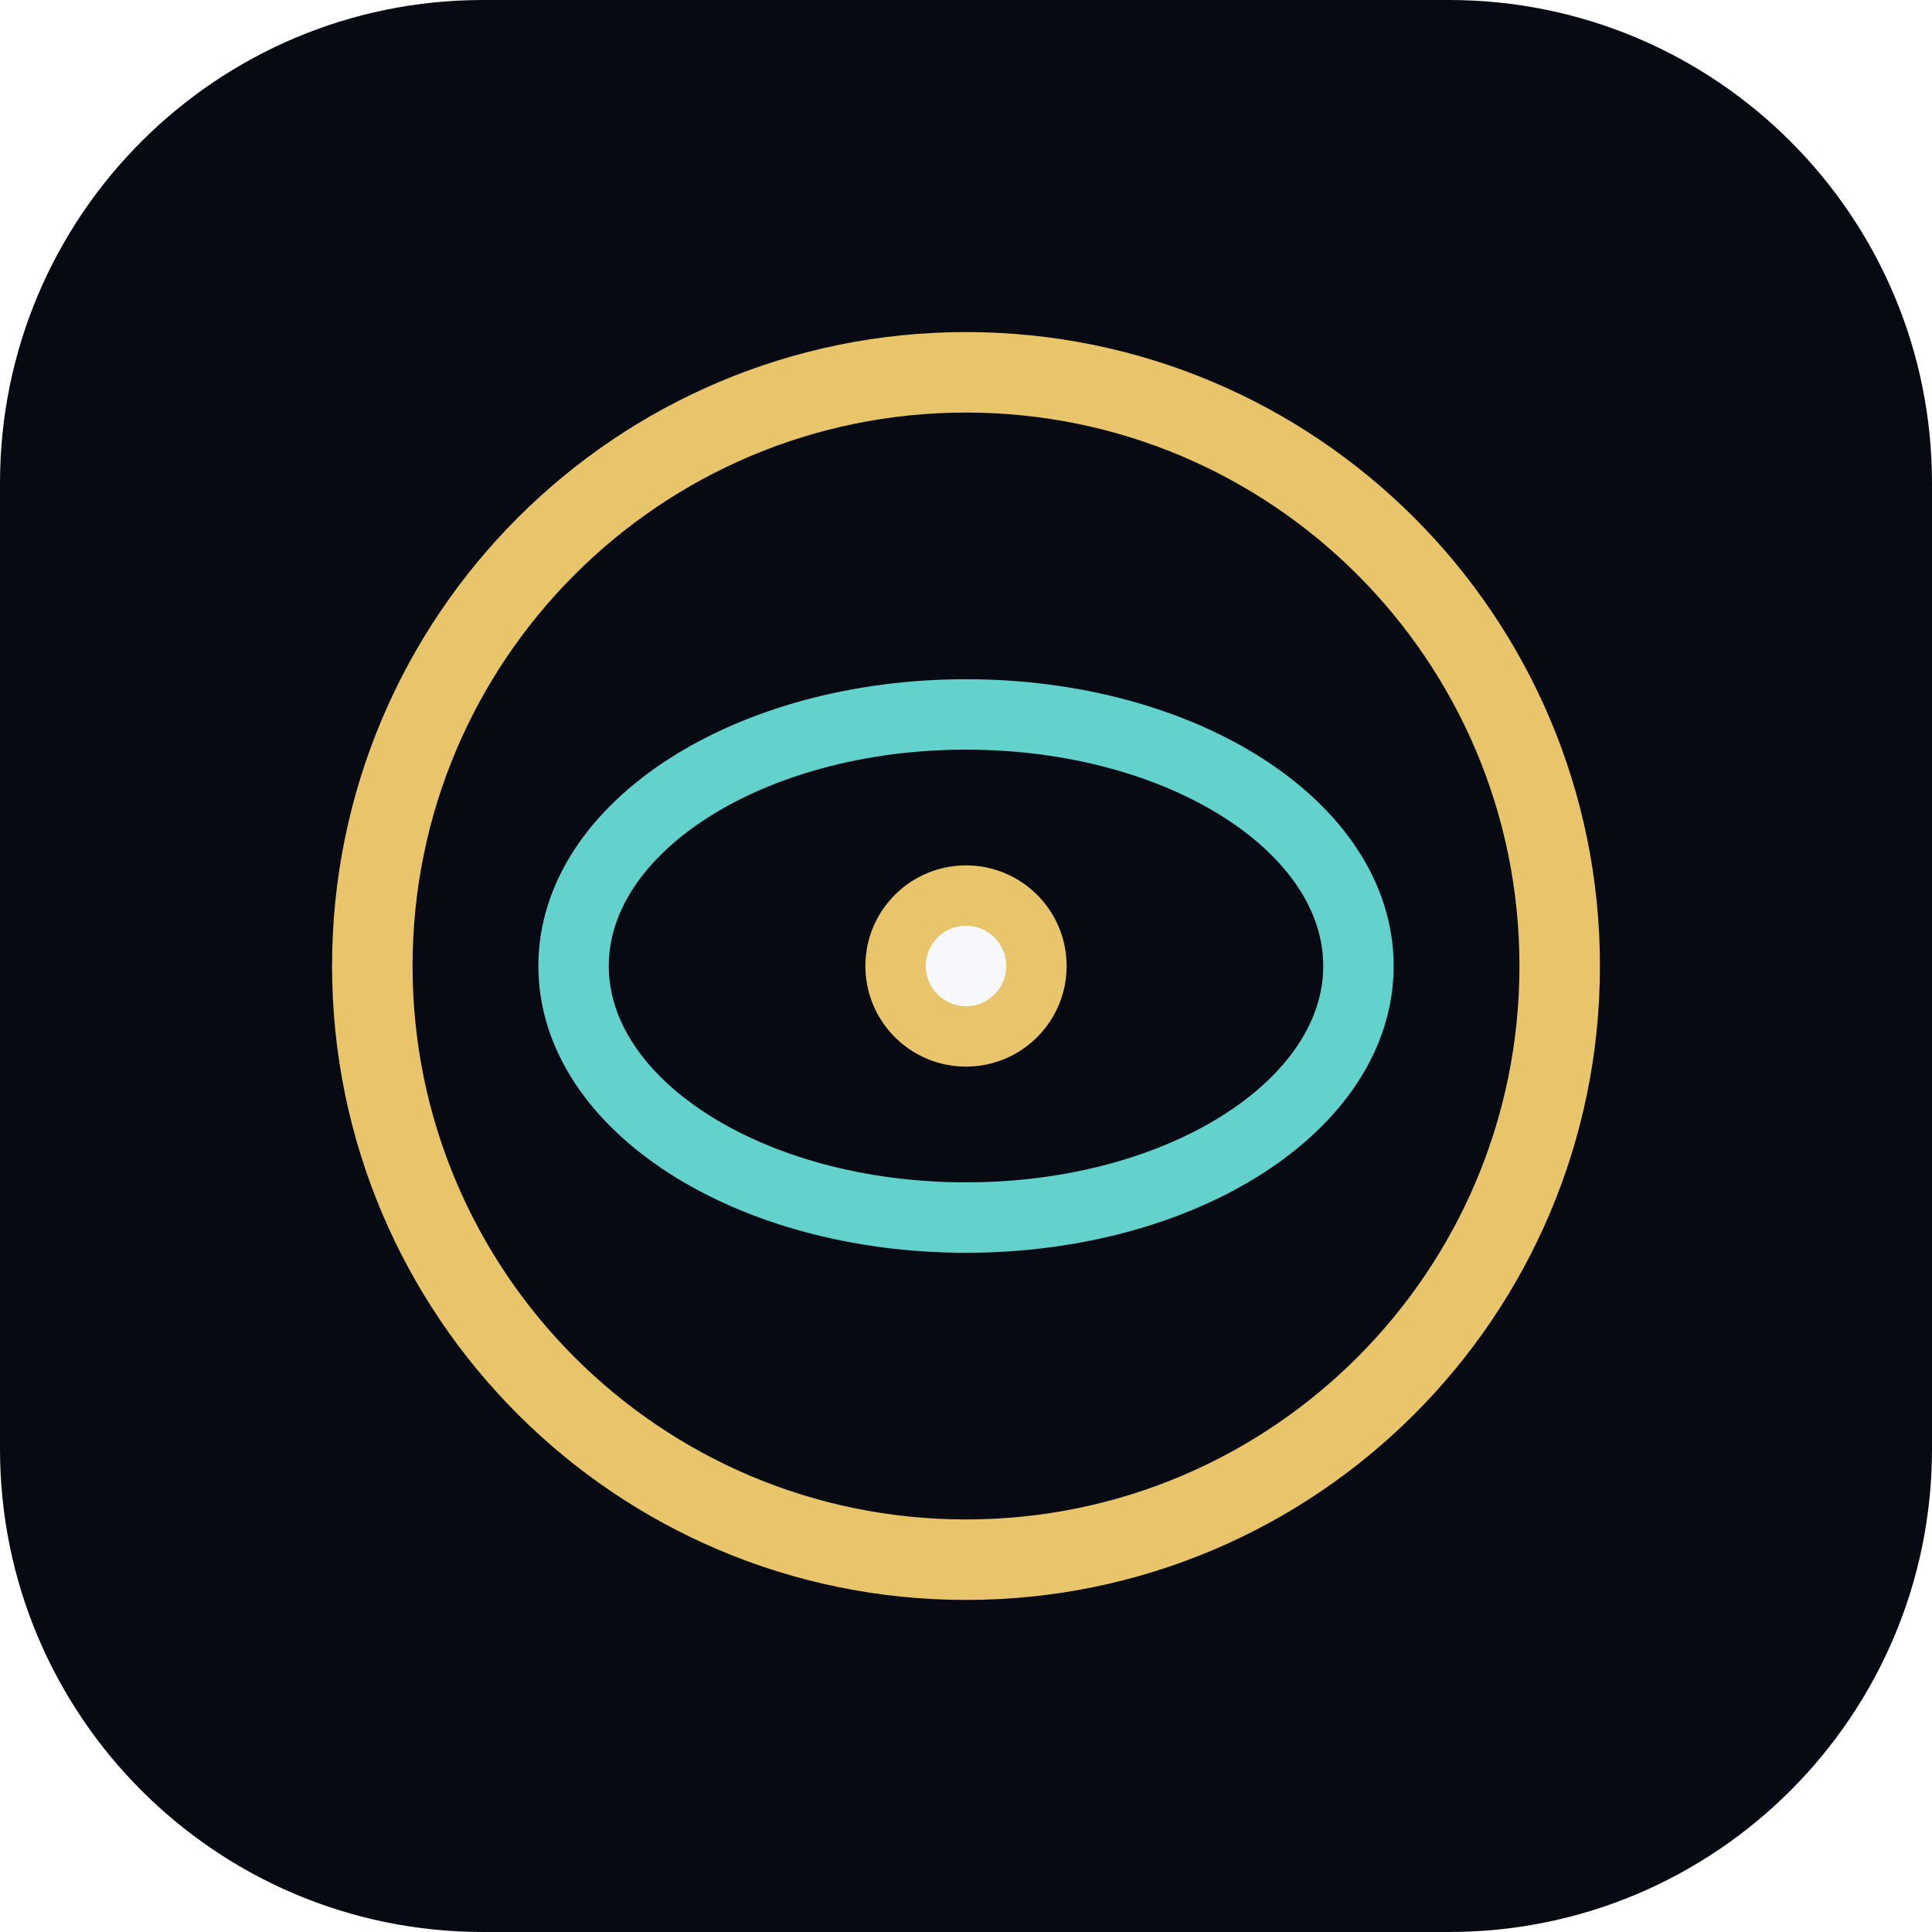
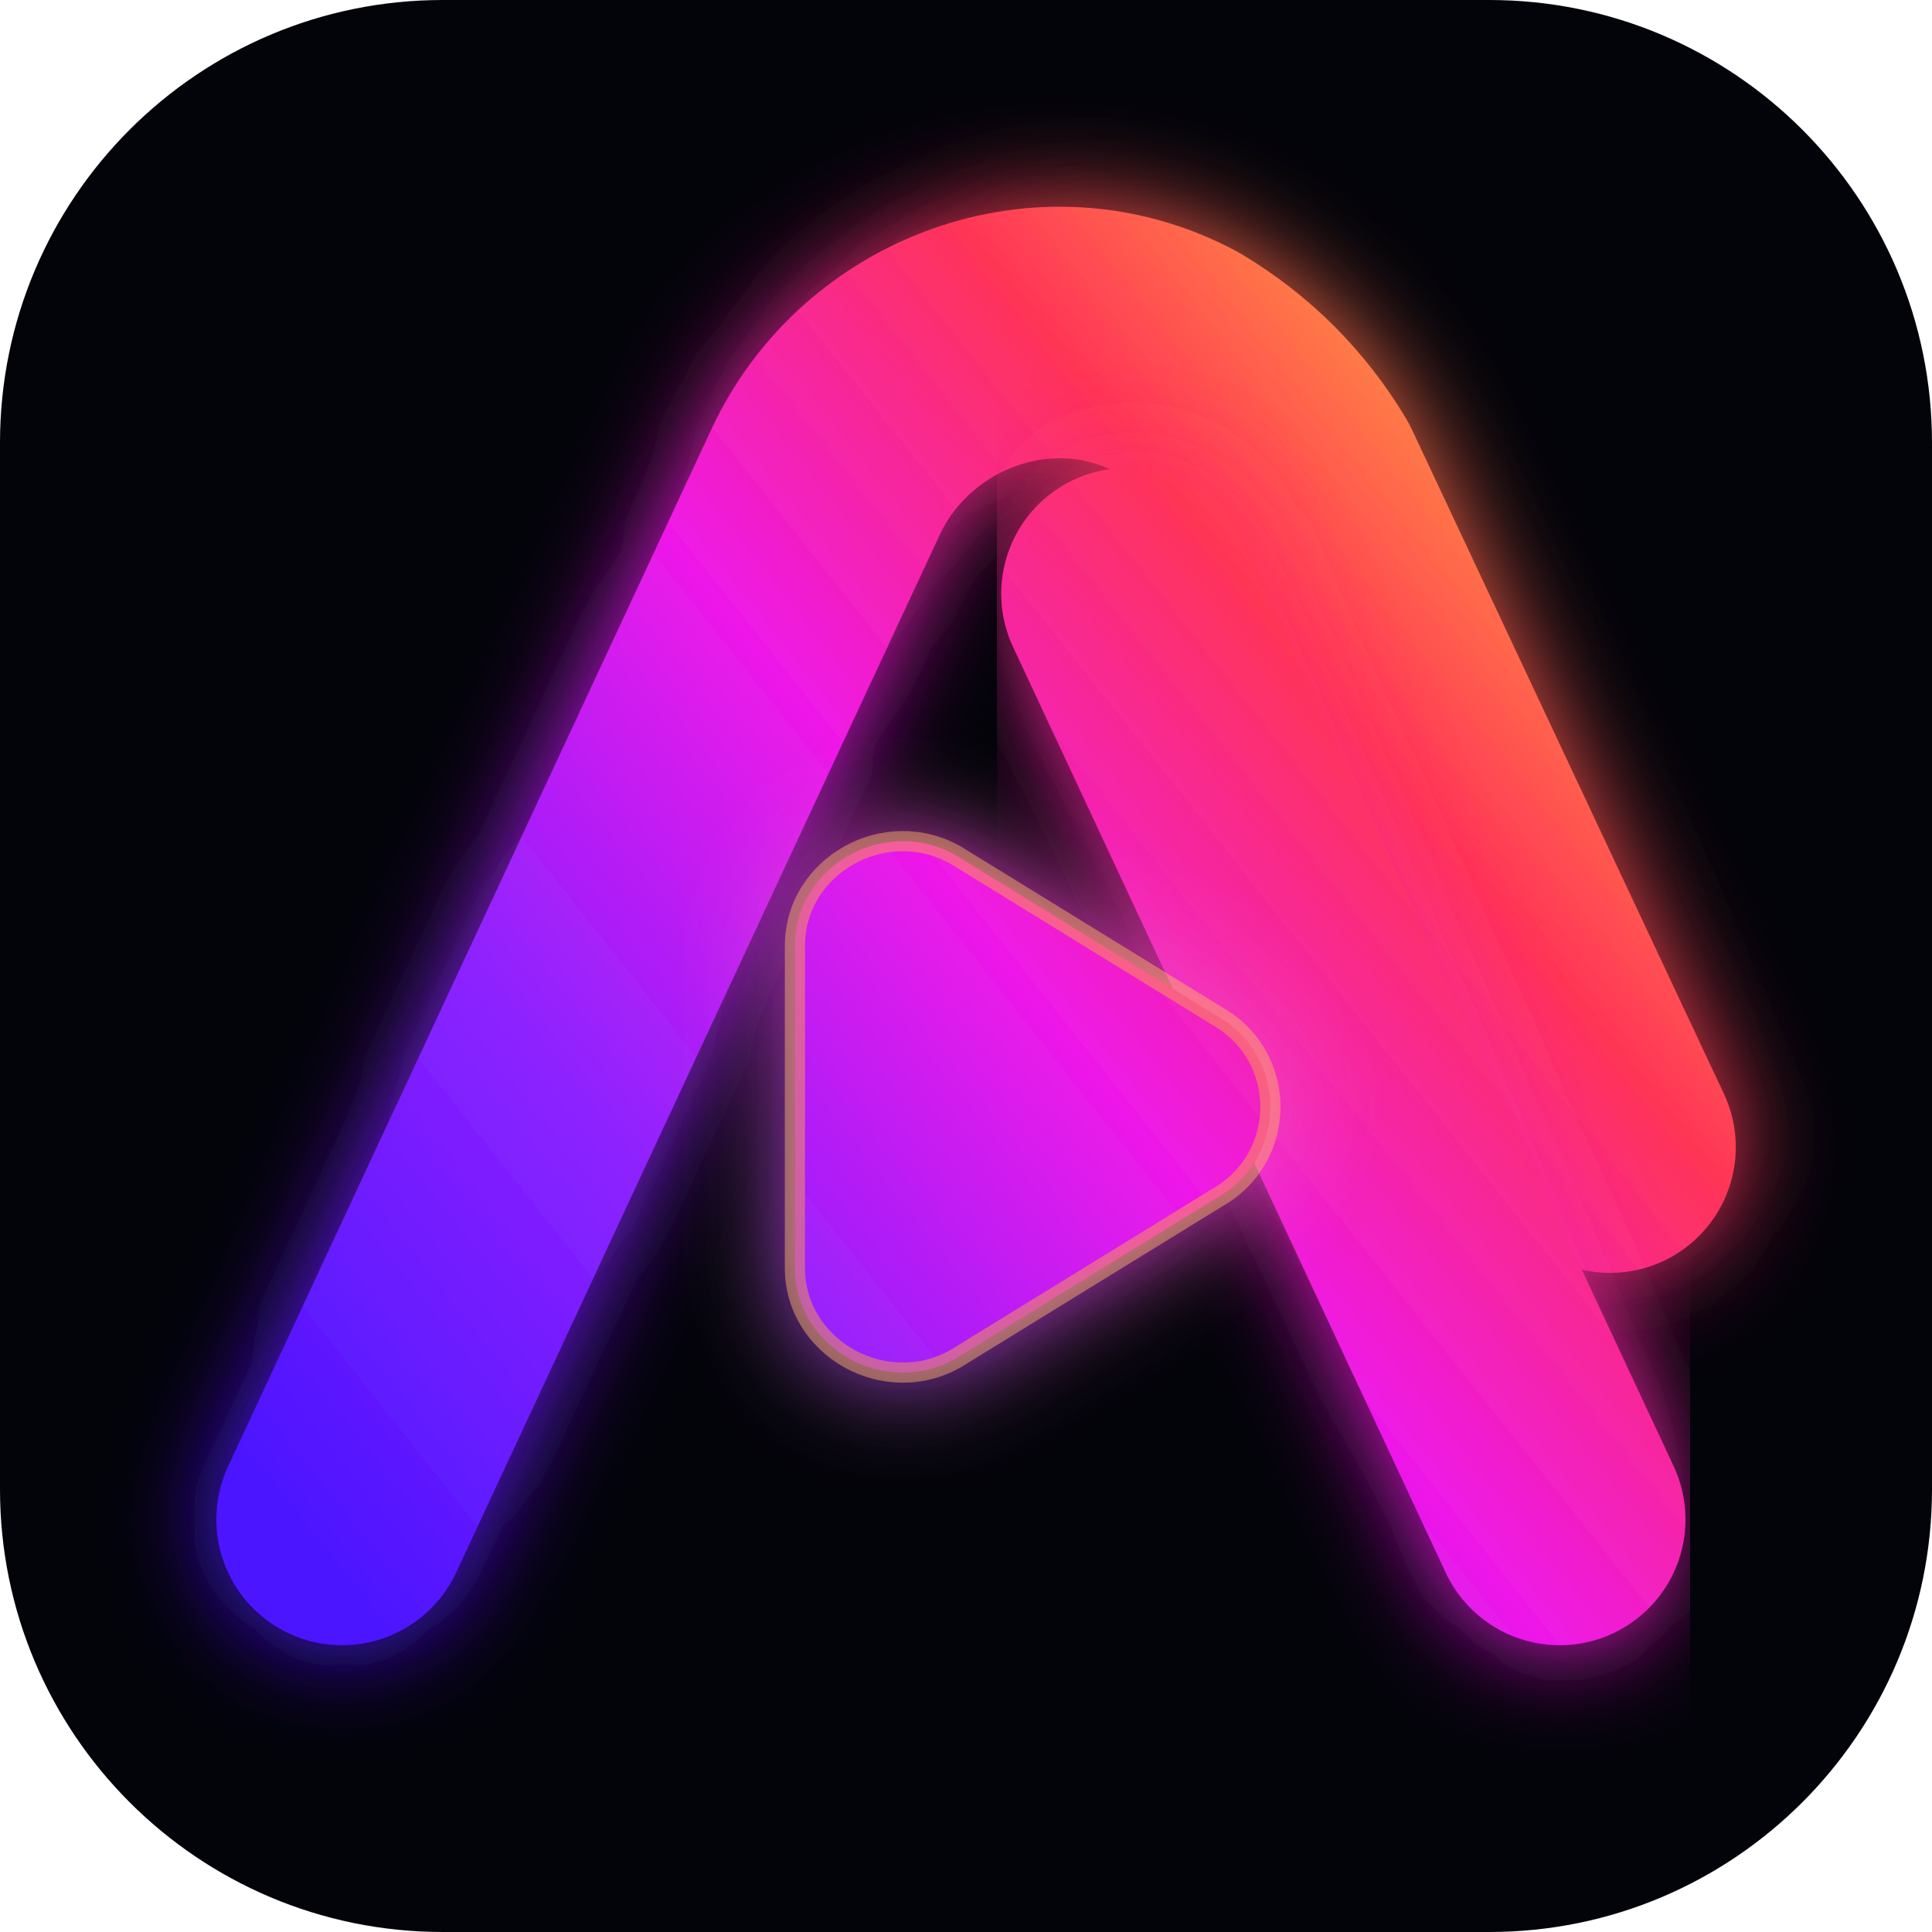
- <svg xmlns="http://www.w3.org/2000/svg" width="192" height="192" viewBox="0 0 192 192" role="img" aria-label="AYIN placeholder mark">
-   <rect width="192" height="192" rx="48" fill="#070A12" />
-   <circle cx="96" cy="96" r="59" fill="none" stroke="#E8C46A" stroke-width="8" />
-   <ellipse cx="96" cy="96" rx="39" ry="25" fill="none" stroke="#63D1CC" stroke-width="7" />
-   <circle cx="96" cy="96" r="10" fill="#E8C46A" />
-   <circle cx="96" cy="96" r="4" fill="#F7F8FC" />
+ <svg xmlns="http://www.w3.org/2000/svg" width="192" height="192" viewBox="0 0 192 192" role="img" aria-label="AYIN">
+   <defs>
+     <linearGradient id="ayin" x1="28" y1="150" x2="164" y2="42" gradientUnits="userSpaceOnUse">
+       <stop offset="0" stop-color="#4B16FF" />
+       <stop offset="0.28" stop-color="#8D22FF" />
+       <stop offset="0.52" stop-color="#EE19E8" />
+       <stop offset="0.76" stop-color="#FF3457" />
+       <stop offset="1" stop-color="#FFB13B" />
+     </linearGradient>
+     <filter id="glow" x="-30%" y="-30%" width="160%" height="160%">
+       <feGaussianBlur stdDeviation="5" result="b" />
+       <feMerge>
+         <feMergeNode in="b" />
+         <feMergeNode in="SourceGraphic" />
+       </feMerge>
+     </filter>
+   </defs>
+   <rect width="192" height="192" rx="44" fill="#03030A" />
+   <path d="M34 151 82 48c6-13 22-19 35-12 5 3 9 7 12 12l31 66" fill="none" stroke="url(#ayin)" stroke-width="25" stroke-linecap="round" stroke-linejoin="round" filter="url(#glow)" />
+   <path d="M155 151 112 59" fill="none" stroke="url(#ayin)" stroke-width="25" stroke-linecap="round" filter="url(#glow)" />
+   <path d="M79 94c0-8 9-13 16-9l26 16c7 4 7 14 0 18l-26 16c-7 4-16-1-16-9Z" fill="url(#ayin)" stroke="#FFB13B" stroke-opacity=".45" stroke-width="2" filter="url(#glow)" />
</svg>
